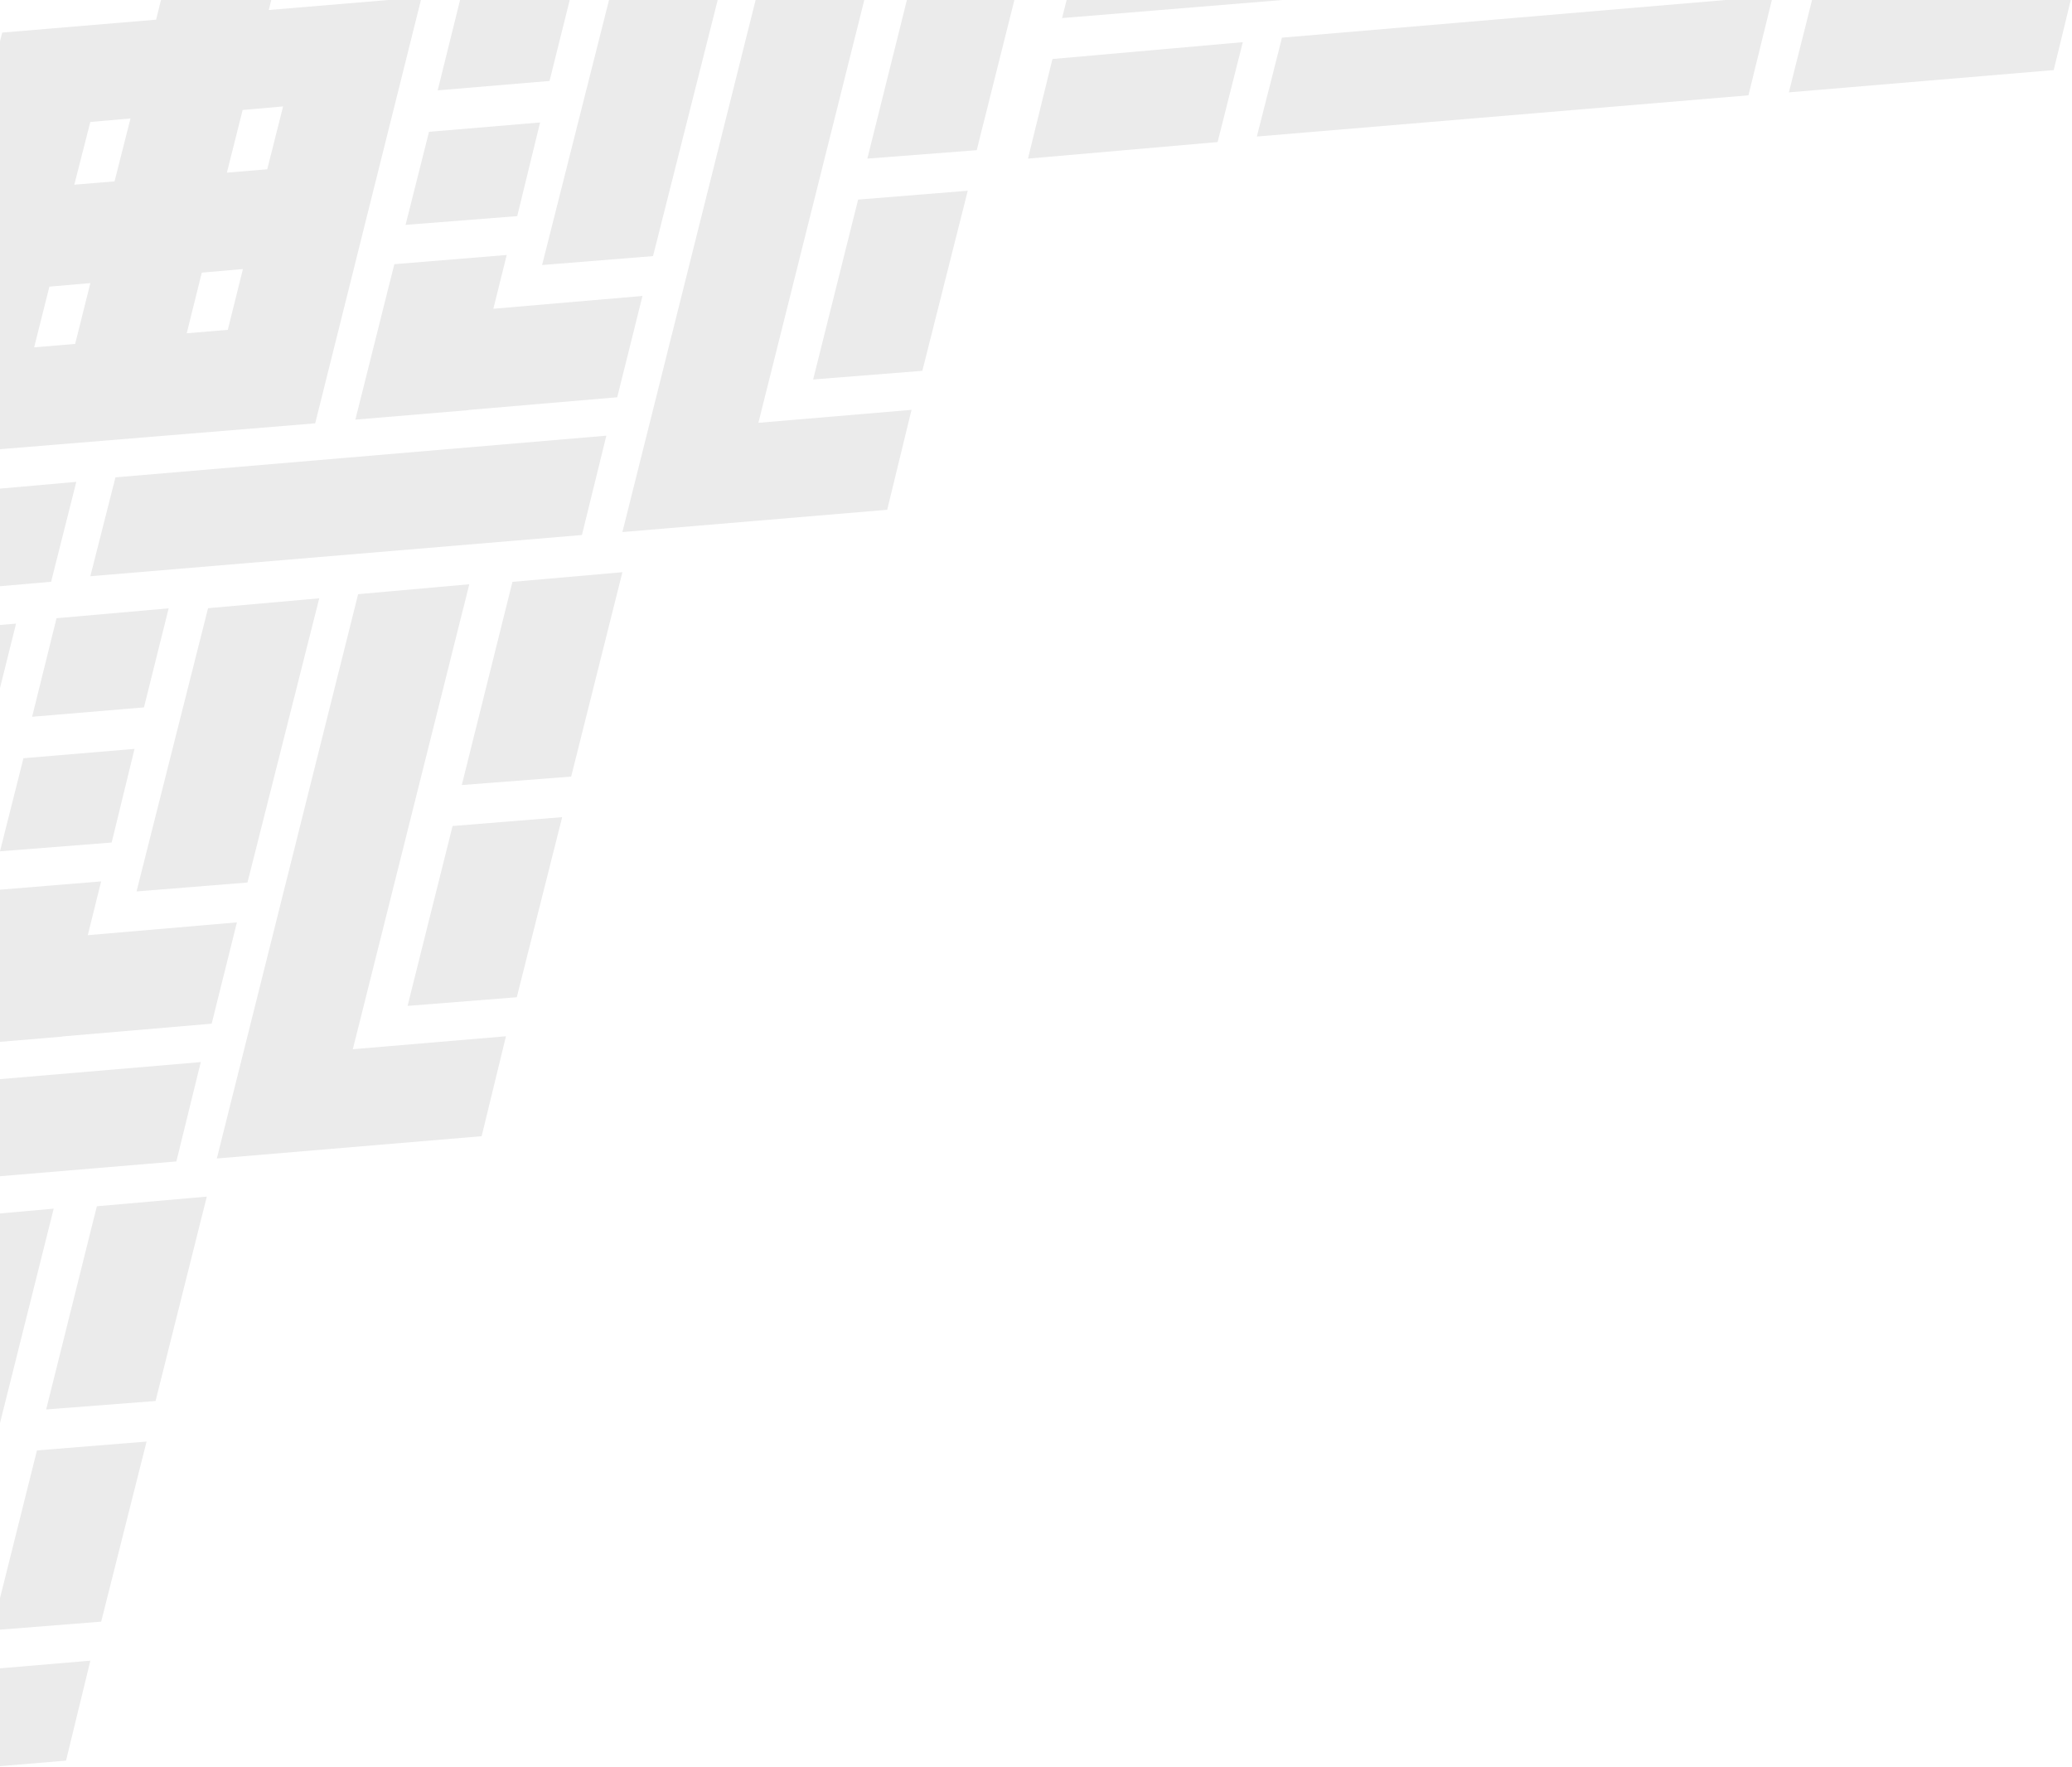
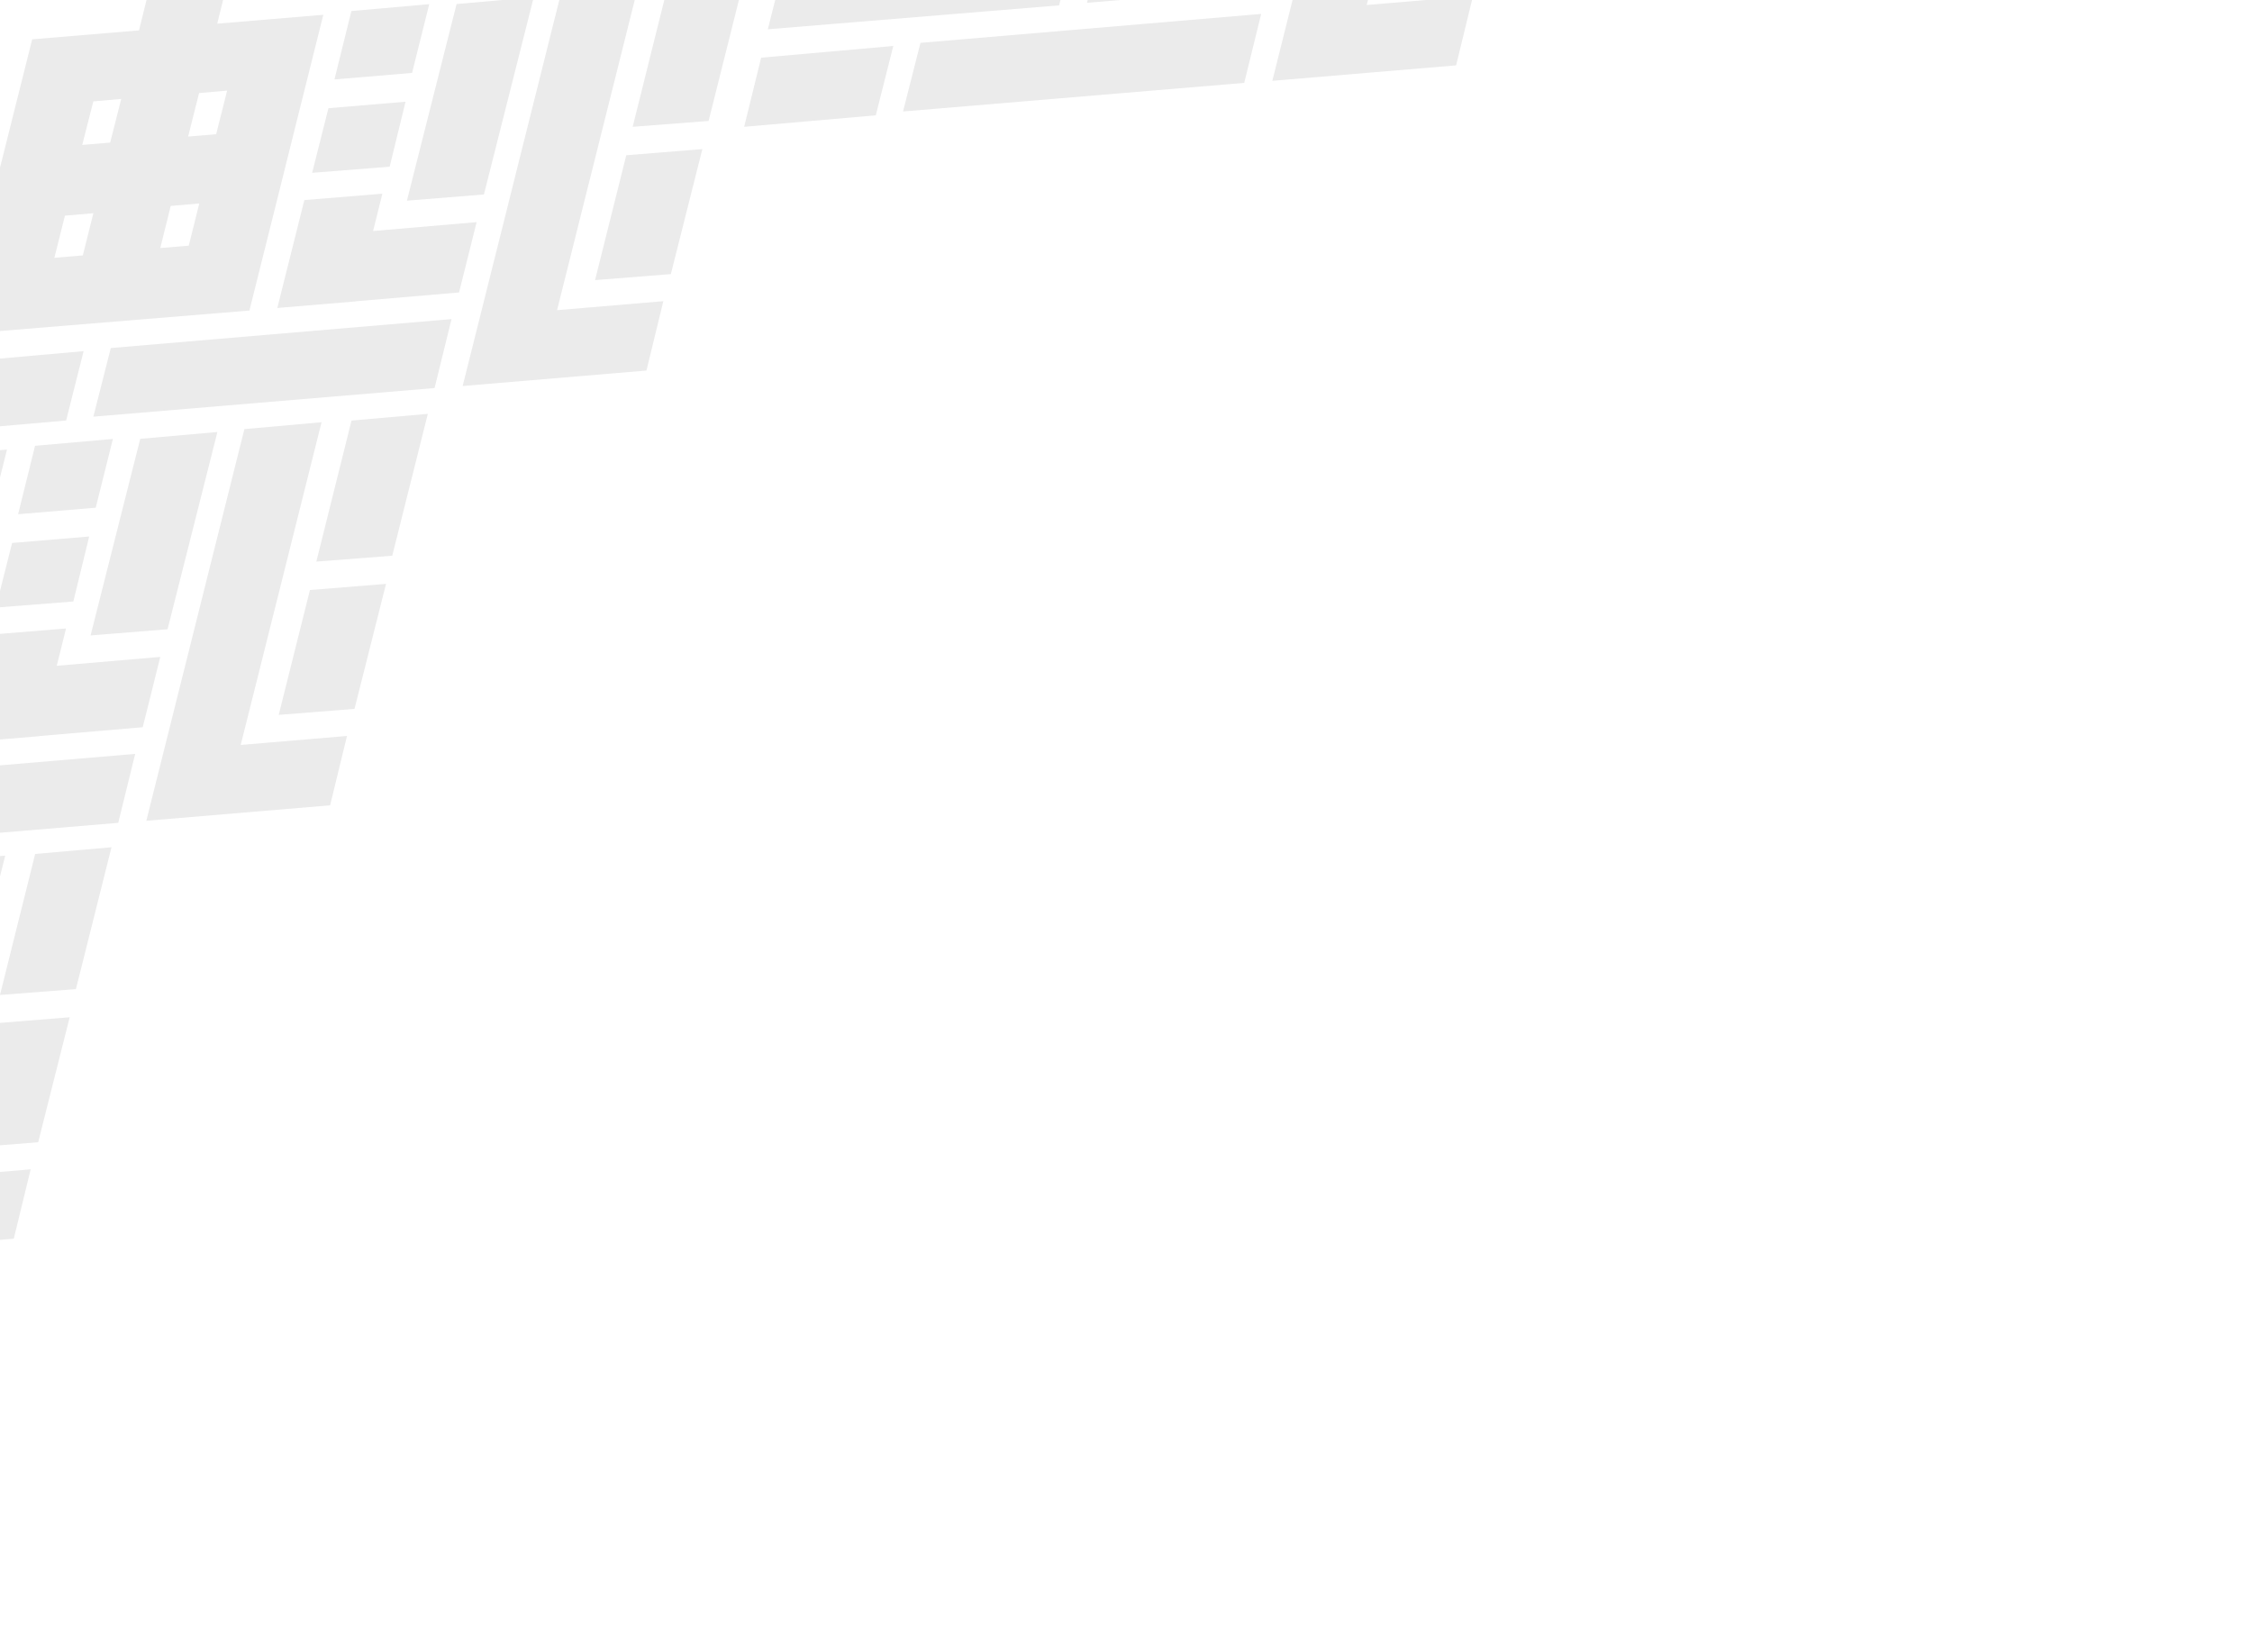
- <svg xmlns="http://www.w3.org/2000/svg" width="1032" height="880">
+ <svg xmlns="http://www.w3.org/2000/svg" width="1616" height="1185">
  <g fill="#000" fill-rule="evenodd" fill-opacity=".169" opacity=".471">
-     <path d="M305.632-9.079L361-14l-35.746 141.552L270 132 305.632-9.079zm151.604-13.113L512-27 486.475 74.792 432 79l25.236-101.192zM427.412 99.413L482 95l-22.608 89.69L405 189l22.412-89.587zM380.374-16.06L435.74-21l-58.013 231.592L454 204.137l-12.114 49.766L310 265l70.374-281.06zM230.156-4.078L286-9l-12.296 49.32L218 45l12.156-49.078zM213.68 65.649L269 61l-11.387 46.637L202 112l11.679-46.351zM77.757 9.8l12.391-50.069L146.188-45 133.884 4.985 210-1.39l-53.012 212.235L-52 228 1.099 16.232 77.757 9.8zm-40.32 161.5L45 141l-20.397 1.761L17 173l20.437-1.7zM121 134l-20.487 1.779L93 166l20.456-1.71L121 134zM44.981 60.743L37 92l20.057-1.665L65 59l-20.019 1.743zm75.87-5.962L113 86l20.11-1.685L141 53l-20.15 1.78zM-69 298l12.192-49.605L38 240l-12.547 49.755L-69 298zm114-11l12.506-49.243L302 217l-12.161 49.47L45 287zm200.721-133.215L320 147.409l-12.579 50.454-74.232 6.339-.024.092L177 209l19.4-77.414L252.378 127l-6.656 26.785zM886.632-228.079L942-233 906.254-91.448 851-87l35.632-141.079zm151.604-13.113L1093-246l-25.525 101.792L1013-140l25.236-101.192zm-29.824 121.605L1063-124l-22.608 89.69L986-30l22.412-89.587zM961.374-235.06l55.365-4.94L958.726-8.408 1035-14.863l-12.114 49.766L891 46l70.374-281.06zm-150.218 11.982L867-228l-12.296 49.32L799-174l12.156-49.078zm-16.477 69.727L850-158l-11.387 46.637L783-107l11.679-46.351zM658.757-209.2l12.391-50.069 56.04-4.732-12.303 49.985L791-220.39 737.988-8.154 529 9l53.099-211.768 76.658-6.431zm-40.32 161.5L626-78l-20.397 1.761L598-46l20.437-1.7zM702-85l-20.487 1.779L674-53l20.456-1.71L702-85zm-76.019-73.257L618-127l20.057-1.665L646-160l-20.019 1.743zm75.87-5.962L694-133l20.11-1.685L722-166l-20.15 1.78zM512 79l12.192-49.605L619 21l-12.547 49.755L512 79zm114-11l12.506-49.243L883-2l-12.161 49.47L626 68zM826.721-65.215L901-71.591l-12.579 50.454-74.232 6.339-.024.092L758-10l19.4-77.414L833.378-92l-6.656 26.785z" />
-     <path d="M103.632 302.921L159 298l-35.746 141.552L68 444l35.632-141.079zm151.604-13.113L310 285l-25.525 101.792L230 391l25.236-101.192zm-29.824 121.605L280 407l-22.608 89.69L203 501l22.412-89.587zM178.374 295.94L233.74 291l-58.013 231.592L252 516.137l-12.114 49.766L108 577l70.374-281.06zM28.156 307.922L84 303l-12.296 49.32L16 357l12.156-49.078zM11.68 377.649L67 373l-11.387 46.637L0 424l11.679-46.351zM-124.243 321.8l12.391-50.069 56.04-4.732-12.303 49.985L8 310.61l-53.012 212.235L-254 540l53.099-211.768 76.658-6.431zm-40.32 161.5L-157 453l-20.397 1.761L-185 485l20.437-1.7zM-81 446l-20.487 1.779L-109 478l20.456-1.71L-81 446zm-76.019-73.257L-165 404l20.057-1.665L-137 371l-20.019 1.743zm75.87-5.962L-89 398l20.11-1.685L-61 365l-20.15 1.78zM-271 610l12.192-49.605L-164 552l-12.547 49.755L-271 610zm114-11l12.506-49.243L100 529l-12.161 49.47L-157 599zM43.721 465.785L118 459.409l-12.579 50.454-74.232 6.339-.024.092L-25 521l19.4-77.414L50.378 439l-6.656 26.785z" />
-     <path d="M-103.368 613.921L-48 609l-35.746 141.552L-139 755l35.632-141.079zm151.604-13.113L103 596 77.475 697.792 23 702l25.236-101.192zM18.412 722.413L73 718l-22.608 89.69L-4 812l22.412-89.587zM-28.626 606.94L26.74 602l-58.013 231.592L45 827.137l-12.114 49.766L-99 888l70.374-281.06zm-150.218 11.982L-123 614l-12.296 49.32L-191 668l12.156-49.078zm-16.477 69.727L-140 684l-11.387 46.637L-207 735l11.679-46.351zM-331.243 632.8l12.391-50.069 56.04-4.732-12.303 49.985L-199 621.61l-53.012 212.235L-461 851l53.099-211.768 76.658-6.431zm-40.32 161.5L-364 764l-20.397 1.761L-392 796l20.437-1.7zM-288 757l-20.487 1.779L-316 789l20.456-1.71L-288 757zm-76.019-73.257L-372 715l20.057-1.665L-344 682l-20.019 1.743zm75.87-5.962L-296 709l20.11-1.685L-268 676l-20.15 1.78zM-478 921l12.192-49.605L-371 863l-12.547 49.755L-478 921zm114-11l12.506-49.243L-107 840l-12.161 49.47L-364 910zm200.721-133.215L-89 770.409l-12.579 50.454-74.232 6.339-.024.092L-232 832l19.4-77.414 55.977-4.586-6.656 26.785z" />
+     <path d="M327.632 2.921L383-2l-35.746 141.552L292 144 327.632 2.921zm151.604-13.113L534-15 508.475 86.792 454 91l25.236-101.192zm-29.824 121.605L504 107l-22.608 89.69L427 201l22.412-89.587zM402.374-4.06L457.74-9l-58.013 231.592L476 216.137l-12.114 49.766L332 277 402.374-4.06zM252.156 7.922L308 3l-12.296 49.32L240 57l12.156-49.078zM235.68 77.649L291 73l-11.387 46.637L224 124l11.679-46.351h.001zM99.757 21.8l12.391-50.069L168.188-33l-12.304 49.985L232 10.61l-53.012 212.235L-30 240 23.099 28.232 99.757 21.8zm-40.32 161.5L67 153l-20.397 1.761L39 185l20.437-1.7zM143 146l-20.487 1.779L115 178l20.456-1.71L143 146zM66.981 72.743L59 104l20.057-1.665L87 71l-20.019 1.743zm75.87-5.962L135 98l20.11-1.685L163 65l-20.15 1.78.001.001zM-47 310l12.192-49.605L60 252l-12.547 49.755L-47 310zm114-11l12.506-49.243L324 229l-12.161 49.47L67 299zm200.721-133.215L342 159.409l-12.579 50.454-74.232 6.339-.024.092L199 221l19.4-77.414L274.378 139l-6.656 26.785h-.001zm640.911-381.864L964-221 928.254-79.448 873-75l35.632-141.079zm151.604-13.113L1115-234l-25.525 101.792L1035-128l25.236-101.192zm-29.824 121.605L1085-112l-22.608 89.69L1008-18l22.412-89.587zM983.374-223.06l55.365-4.94L980.726 3.592 1057-2.863l-12.114 49.766L913 58l70.374-281.06zm-150.218 11.982L889-216l-12.296 49.32L821-162l12.156-49.078zm-16.477 69.727L872-146l-11.387 46.637L805-95l11.679-46.351zM680.757-197.2l12.391-50.069 56.04-4.732-12.303 49.985L813-208.39 759.988 3.846 551 21l53.099-211.768 76.658-6.431v-.001zm-40.32 161.5L648-66l-20.397 1.761L620-34l20.437-1.7zM724-73l-20.487 1.779L696-41l20.456-1.71L724-73zm-76.019-73.257L640-115l20.057-1.665L668-148l-20.019 1.743zm75.87-5.962L716-121l20.11-1.685L744-154l-20.15 1.78.001.001zM534 91l12.192-49.605L641 33l-12.547 49.755L534 91zm114-11l12.506-49.243L905 10l-12.161 49.47L648 80zM848.721-53.215L923-59.591 910.421-9.137l-74.232 6.339-.024.092L780 2l19.4-77.414L855.378-80l-6.656 26.785h-.001z" />
+     <path d="M100.632 314.921L156 310l-35.746 141.552L65 456l35.632-141.079zm151.604-13.113L307 297l-25.525 101.792L227 403l25.236-101.192zm-29.824 121.605L277 419l-22.608 89.69L200 513l22.412-89.587zM175.374 307.94L230.74 303l-58.013 231.592L249 528.137l-12.114 49.766L105 589l70.374-281.06zM25.156 319.922L81 315l-12.296 49.32L13 369l12.156-49.078zM8.68 389.649L64 385l-11.387 46.637L-3 436l11.679-46.351h.001zM-127.243 333.8l12.391-50.069 56.04-4.732-12.303 49.985L5 322.61l-53.012 212.235L-257 552l53.099-211.768 76.658-6.431v-.001zm-40.32 161.5L-160 465l-20.397 1.761L-188 497l20.437-1.7zM-84 458l-20.487 1.779L-112 490l20.456-1.71L-84 458zm-76.019-73.257L-168 416l20.057-1.665L-140 383l-20.019 1.743zm75.87-5.962L-92 410l20.11-1.685L-64 377l-20.15 1.78.001.001zM-274 622l12.192-49.605L-167 564l-12.547 49.755L-274 622zm114-11l12.506-49.243L97 541l-12.161 49.47L-160 611zM40.721 477.785L115 471.409l-12.579 50.454-74.232 6.339-.024.092L-28 533l19.4-77.414L47.378 451l-6.656 26.785h-.001z" />
+     <path d="M-126.368 625.921L-71 621l-35.746 141.552L-162 767l35.632-141.079zm151.604-13.113L80 608 54.475 709.792 0 714l25.236-101.192zM-4.588 734.413L50 730l-22.608 89.69L-27 824l22.412-89.587zM-51.626 618.94L3.74 614l-58.013 231.592L22 839.137 9.886 888.903-122 900l70.374-281.06zm-150.218 11.982L-146 626l-12.296 49.32L-214 680l12.156-49.078zm-16.477 69.727L-163 696l-11.387 46.637L-230 747l11.679-46.351zM-354.243 644.8l12.391-50.069 56.04-4.732-12.303 49.985L-222 633.61l-53.012 212.235L-484 863l53.099-211.768 76.658-6.431v-.001zm-40.32 161.5L-387 776l-20.397 1.761L-415 808l20.437-1.7zM-311 769l-20.487 1.779L-339 801l20.456-1.71L-311 769zm-76.019-73.257L-395 727l20.057-1.665L-367 694l-20.019 1.743zm75.87-5.962L-319 721l20.11-1.685L-291 688l-20.15 1.78.001.001zM-501 933l12.192-49.605L-394 875l-12.547 49.755L-501 933zm114-11l12.506-49.243L-130 852l-12.161 49.47L-387 922zm200.721-133.215l74.279-6.376-12.579 50.454-74.232 6.339-.024.092L-255 844l19.4-77.414 55.977-4.586-6.656 26.785z" />
  </g>
</svg>
